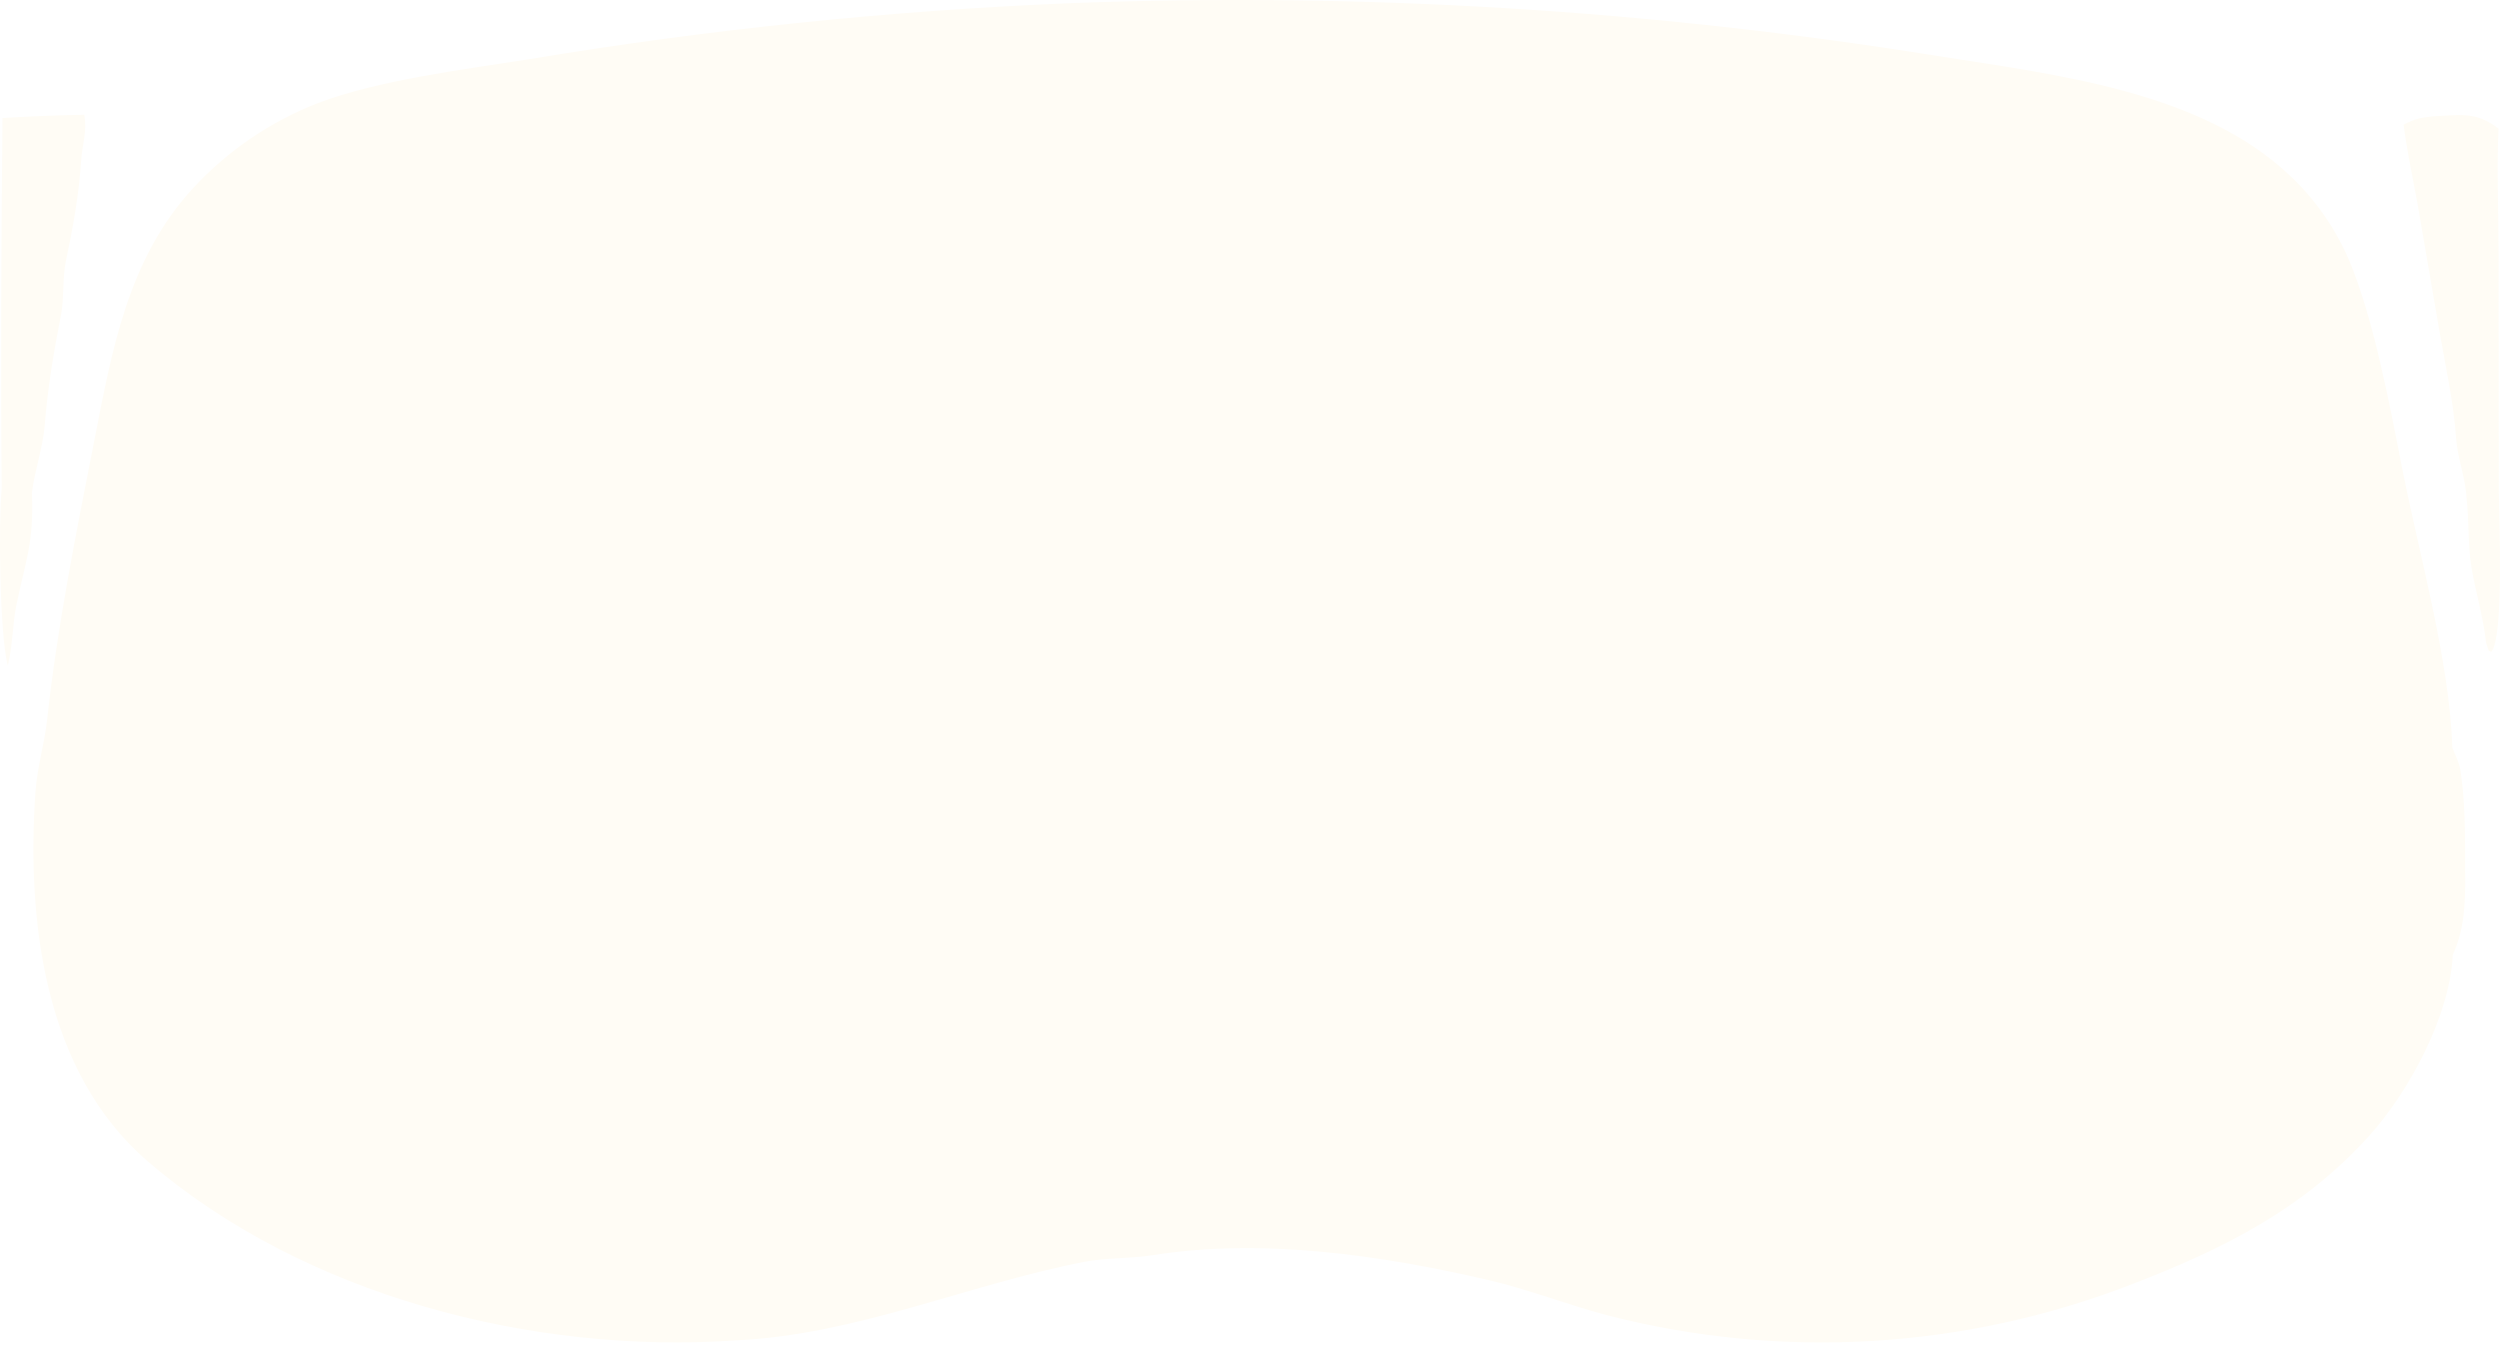
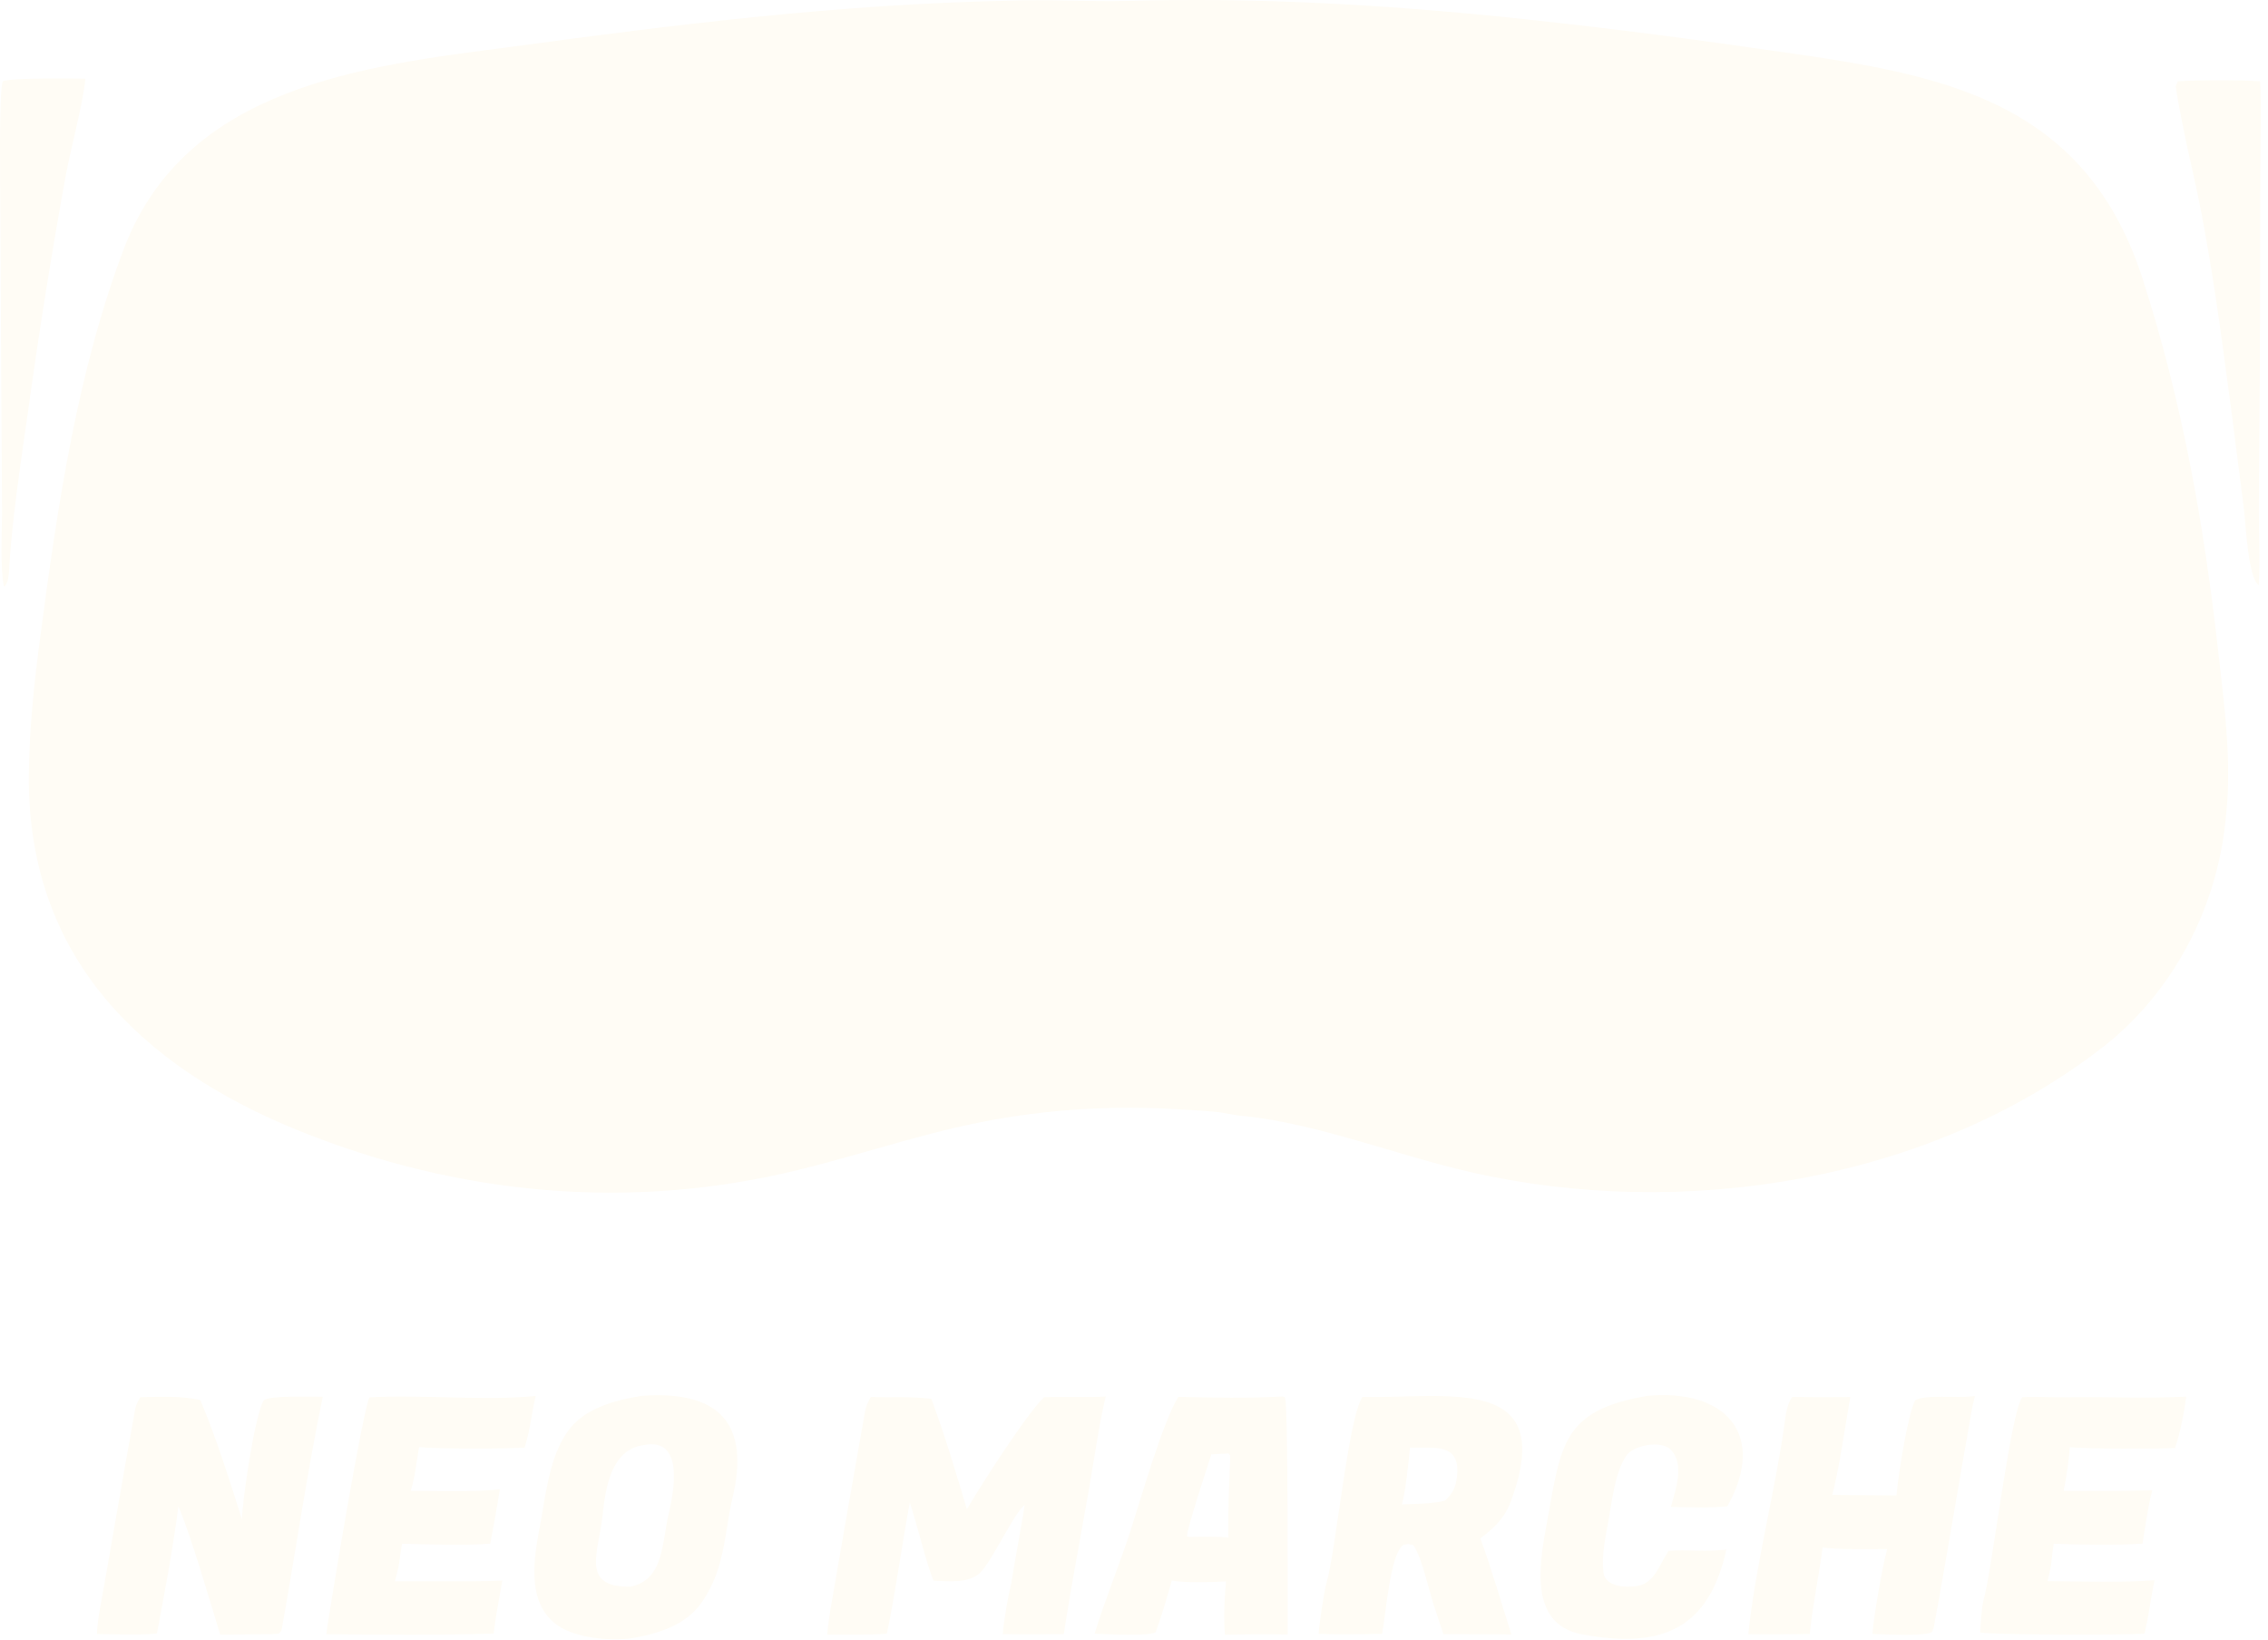
- <svg xmlns="http://www.w3.org/2000/svg" width="200" height="108" viewBox="0 0 200 108" fill="none">
-   <path d="M85.696 0.251C108.885 -0.625 132.104 0.792 155.015 4.481C164.374 5.969 175.998 7.265 183.156 14.012C185.2 15.928 186.825 18.247 187.928 20.822C189.885 25.45 191.199 32.514 192.181 37.498C193.535 44.369 195.972 52.902 196.183 59.786C196.391 60.372 196.729 60.978 196.823 61.565C197.205 63.94 197.21 66.513 197.209 68.917C197.222 71.491 197.331 73.996 196.223 76.384C196.001 81.205 192.766 87.278 189.547 90.851C184.241 96.741 177.855 99.925 170.595 102.722C157.223 107.929 142.553 108.81 128.653 105.24C125.473 104.411 122.267 103.145 119.076 102.404C110.502 100.414 100.982 99.02 92.231 100.412C90.453 100.696 88.435 100.618 86.766 100.942C77.37 102.768 68.552 106.777 58.868 107.23C42.605 108.359 24.309 103.647 11.83 92.916C3.515 85.766 2.127 73.624 2.835 63.371C2.971 61.403 3.559 59.489 3.771 57.579C4.579 50.133 6.071 42.745 7.515 35.4C8.95 28.104 10.198 20.747 15.451 15.048C18.224 12.046 21.646 9.718 25.456 8.239C30.331 6.398 37.072 5.567 42.287 4.743C56.65 2.352 71.147 0.852 85.696 0.251Z" fill="#FFFCF5" />
-   <path d="M6.739 9.181C6.991 10.472 6.577 11.571 6.496 12.823C6.314 15.608 5.838 18.204 5.264 20.926C5.002 22.168 5.131 23.795 4.904 25.075C4.305 28.117 3.817 30.99 3.571 34.085C3.436 35.78 2.759 37.696 2.553 39.434C2.722 43.389 2.071 44.754 1.307 48.422C1.019 49.808 1.029 51.527 0.628 53.268C-0.036 50.732 -0.126 41.812 0.137 39.067C0.046 29.306 0.105 19.203 0.198 9.442C2.376 9.308 4.557 9.221 6.739 9.181Z" fill="#FFFCF5" />
-   <path d="M194.65 9.306C196.899 9.201 198.07 8.905 199.883 10.292C199.736 13.153 199.883 17.261 199.885 20.224L199.905 39.4C199.915 41.392 200.343 50.993 199.294 52.148L199.093 52.055L198.888 51.42C198.632 49.198 198.081 47.52 197.715 45.382C197.429 43.724 197.532 41.559 197.321 39.84C197.256 38.32 196.594 36.574 196.491 35.104C196.29 32.197 195.692 29.565 195.196 26.726L193.417 16.385C193.012 14.151 192.582 12.245 192.288 9.974C193.235 9.485 193.63 9.419 194.65 9.306Z" fill="#FFFCF5" />
+ <svg xmlns="http://www.w3.org/2000/svg" width="166" height="120" viewBox="0 0 166 120" fill="none">
+   <path d="M73.697 0.056C76.709 -0.072 79.658 0.148 82.608 0.066C91.921 -0.193 101.154 0.332 110.417 1.279C116.317 1.896 122.205 2.629 128.077 3.476C140.689 5.267 152.336 6.447 156.829 20.426C159.698 29.352 161.297 38.252 162.343 47.565C162.816 51.786 163.396 55.887 162.883 60.145C162.221 66.545 159.001 72.699 153.899 76.663C141.226 86.509 123.183 89.337 107.713 85.82C102.353 84.602 96.469 82.267 91.115 81.701L90.975 81.686C90.694 81.7 89.423 81.424 89.003 81.388C87.941 81.297 86.897 81.246 85.835 81.179C81.842 80.954 77.837 81.152 73.886 81.771C68.413 82.627 63.728 84.343 58.371 85.655C46.094 88.66 33.531 87.484 21.867 82.765C10.226 78.056 2.001 69.965 2.111 56.745C2.139 53.343 2.505 49.955 2.952 46.577C4.222 36.986 5.664 27.129 9.128 18.05C13.701 6.322 26.558 4.836 37.379 3.434C49.487 1.787 61.47 0.308 73.697 0.056Z" fill="#FFFCF5" />
+   <path d="M76.417 102.283C77.918 102.221 79.363 102.316 80.933 102.225C80.494 103.97 80.05 107.012 79.728 108.871C79.115 112.413 78.399 116.082 77.86 119.62C76.371 119.638 74.882 119.64 73.394 119.626C73.492 118.512 73.76 116.947 74.022 115.869C74.077 115.412 75.016 110.206 75.004 110.163C74.237 110.704 72.591 114.33 71.73 115.135C70.874 115.935 69.45 115.743 68.321 115.714C67.719 114.171 67.166 111.719 66.592 109.992C65.99 113.167 65.583 116.379 64.913 119.58C63.944 119.702 61.66 119.638 60.55 119.651C60.605 118.899 60.744 118.028 60.872 117.284C61.679 112.622 62.486 107.956 63.319 103.298C63.385 102.929 63.553 102.58 63.738 102.258C65.262 102.331 66.586 102.193 68.167 102.399C69.193 105.156 69.924 107.666 70.766 110.477C71.763 108.786 75.114 103.52 76.417 102.283Z" fill="#FFFCF5" />
+   <path d="M46.919 102.185C52.707 101.746 54.91 104.248 53.604 109.699C53.192 111.42 53.112 113.181 52.526 114.944C52.25 115.788 51.853 116.588 51.348 117.318C50.175 118.994 48.136 119.586 46.247 119.927C44.637 120.132 42.241 119.929 40.866 119.019C38.396 117.34 39.115 113.874 39.573 111.395C39.977 109.203 40.233 106.693 41.514 104.834C42.713 103.094 44.958 102.51 46.919 102.185ZM46.128 116.147C48.608 115.685 48.449 112.878 48.928 110.873C49.323 109.217 50.118 105.169 47.106 105.784C44.721 106.106 44.315 108.928 44.105 110.925C43.821 113.627 42.453 116.203 46.128 116.147Z" fill="#FFFCF5" />
+   <path d="M17.712 111.234C17.725 109.876 18.652 103.539 19.305 102.512C19.746 102.119 22.775 102.263 23.625 102.242C22.489 107.672 21.604 113.83 20.605 119.355C20.353 119.661 20.465 119.566 19.937 119.62L16.119 119.661C15.403 117.349 13.967 112.364 13.056 110.274C12.697 113.114 12.026 116.753 11.486 119.57C10.364 119.709 8.3 119.63 7.098 119.612C7.119 118.584 7.428 117.168 7.611 116.129C8.374 111.789 9.118 107.442 9.904 103.105C9.955 102.823 10.126 102.519 10.274 102.277C11.654 102.254 13.342 102.16 14.666 102.493C15.845 105.292 16.791 108.33 17.712 111.234Z" fill="#FFFCF5" />
+   <path d="M99.719 102.258C105.921 102.388 114.02 100.546 110.609 109.835C110.135 111.126 109.408 111.808 108.35 112.611C109.169 114.835 109.891 117.361 110.625 119.646C108.983 119.618 107.296 119.638 105.646 119.625C105.457 119.095 105.276 118.501 105.099 117.961C104.663 116.854 104.104 113.952 103.424 113.098C103.056 113.011 103.043 113.007 102.686 113.106C101.749 113.818 101.442 118.098 101.16 119.598C99.587 119.627 98.086 119.66 96.512 119.602C96.54 119.03 96.899 116.542 97.053 116.022C97.794 113.522 98.662 103.849 99.719 102.258ZM102.613 110.128C103.483 110.091 105.002 110.083 105.773 109.844C106.318 109.324 106.542 108.897 106.634 108.135C106.909 105.852 105.397 105.966 103.772 105.965L103.2 105.966C103.07 107.176 102.914 108.961 102.613 110.128Z" fill="#FFFCF5" />
+   <path d="M93.888 102.22L94.047 102.291C94.304 102.691 94.24 117.87 94.245 119.647C92.714 119.623 91.185 119.63 89.655 119.667C89.552 118.342 89.608 117.083 89.735 115.763C88.492 115.825 86.984 115.881 85.763 115.709C85.389 117.027 85.061 118.183 84.594 119.467C84.171 119.805 80.904 119.615 80.112 119.59C80.85 117.185 81.962 114.47 82.751 112.035C83.469 109.816 85.109 104.063 86.242 102.257C88.721 102.303 91.424 102.37 93.888 102.22ZM88.661 106.461C88.47 107.077 86.767 112.193 86.891 112.468L87.027 112.5C87.962 112.491 88.989 112.451 89.913 112.552C89.844 110.936 89.987 108.265 90.049 106.552C90.003 106.5 89.958 106.446 89.912 106.394L88.661 106.461Z" fill="#FFFCF5" />
+   <path d="M138.812 109.468C138.865 108.388 139.665 103.311 140.189 102.494C140.991 102.057 143.173 102.361 144.396 102.206L144.552 102.185C144.413 102.703 144.32 103.229 144.225 103.756C143.308 108.888 142.483 114.035 141.53 119.161L141.413 119.467C140.855 119.801 137.918 119.633 137.045 119.608C137.169 118.202 137.746 114.773 138.129 113.397C136.772 113.396 134.687 113.454 133.401 113.28C133.13 115.341 132.658 117.627 132.458 119.61C130.959 119.634 129.459 119.641 127.959 119.628C128.5 114.451 130.005 108.9 130.685 103.698C130.745 103.235 130.901 102.64 131.173 102.262C132.59 102.278 134.007 102.28 135.424 102.266C135.128 103.972 134.548 107.904 134.102 109.434L138.812 109.468Z" fill="#FFFCF5" />
+   <path d="M27.045 102.291C30.727 102.068 35.589 102.559 39.211 102.184C38.899 103.474 38.807 104.688 38.398 105.966C37.049 106.06 31.95 106.072 30.673 105.929C30.482 107.062 30.391 108.02 30.065 109.131C31.949 109.143 34.8 109.231 36.582 109.019C36.375 110.35 36.141 111.676 35.882 112.999C34.472 113.134 30.938 113.048 29.421 113.009L29.274 113.983C29.199 114.665 29.082 115.088 28.909 115.754C31.526 115.732 34.148 115.803 36.764 115.709C36.542 116.964 36.278 118.322 36.129 119.579C32.229 119.706 27.799 119.667 23.878 119.627C24.114 117.896 26.562 103.097 27.045 102.291Z" fill="#FFFCF5" />
+   <path d="M148.016 102.283C148.943 102.219 150.24 102.302 151.212 102.285C154.087 102.232 157.154 102.386 160.014 102.235C159.864 103.356 159.572 104.95 159.191 105.996C157.892 106.076 152.682 106.063 151.496 105.938C151.387 107.126 151.281 107.974 151.042 109.135C153.204 109.16 155.367 109.146 157.529 109.093C157.259 110.043 156.979 111.969 156.814 113.004C155.132 113.107 152.01 113.079 150.311 113.008C150.235 113.503 150.181 114.062 150.124 114.564C150.11 114.72 149.909 115.544 149.863 115.746C151.997 115.757 155.663 115.868 157.699 115.673C157.404 116.989 157.298 118.241 156.956 119.577C156.021 119.707 145.31 119.683 144.94 119.492C144.931 119.073 145.074 117.475 145.183 117.105C145.796 115.032 147.15 103.373 148.016 102.283Z" fill="#FFFCF5" />
+   <path d="M120.533 102.186C126.2 101.63 129.393 104.936 126.434 110.26C125.34 110.403 123.463 110.329 122.297 110.312C122.628 109.062 123.342 107.171 122.27 106.105C121.574 105.411 119.549 105.791 119.032 106.561C118.19 107.817 118.007 109.8 117.733 111.282C117.5 112.536 117.221 113.843 117.357 115.096C117.479 116.199 119.095 116.24 119.928 116.079C121.109 115.84 121.469 114.52 122.071 113.618L122.132 113.526C123.525 113.416 124.818 113.623 126.357 113.433C125.088 119.152 121.744 120.761 115.765 119.63C111.81 118.881 112.697 114.316 113.24 111.357C114.263 105.774 114.335 103.245 120.533 102.186Z" fill="#FFFCF5" />
+   <path d="M159.406 5.95C160.834 5.848 164.01 5.846 165.42 5.95C165.529 7.865 165.435 10.543 165.435 12.531L165.41 25.616L165.328 37.23C165.319 38.92 165.436 41.229 165.324 42.835C164.537 42.309 164.369 38.336 164.247 37.332L163.343 30.258C162.528 24.155 161.783 18.19 160.402 12.17C160.036 10.572 159.488 7.986 159.245 6.311C159.308 6.169 159.361 6.049 159.406 5.95Z" fill="#FFFCF5" />
+   <path fill-rule="evenodd" clip-rule="evenodd" d="M0.196 5.947C0.926 5.677 5.218 5.751 6.253 5.755C6.033 7.829 5.141 10.945 4.74 13.241C3.707 18.952 2.797 24.684 2.008 30.434C1.534 33.721 0.819 38.472 0.667 41.767C0.615 42.187 0.623 42.572 0.354 42.908L0.385 42.96L0.273 42.874C0.019 41.649 0.128 38.986 0.147 37.627L0.02 14.983C0.018 13.716 -0.086 6.825 0.196 5.947ZM0.233 37.785C0.27 37.874 0.298 37.978 0.319 38.093C0.326 38.132 0.333 38.172 0.339 38.212C0.316 38.048 0.282 37.904 0.233 37.785Z" fill="#FFFCF5" />
</svg>
